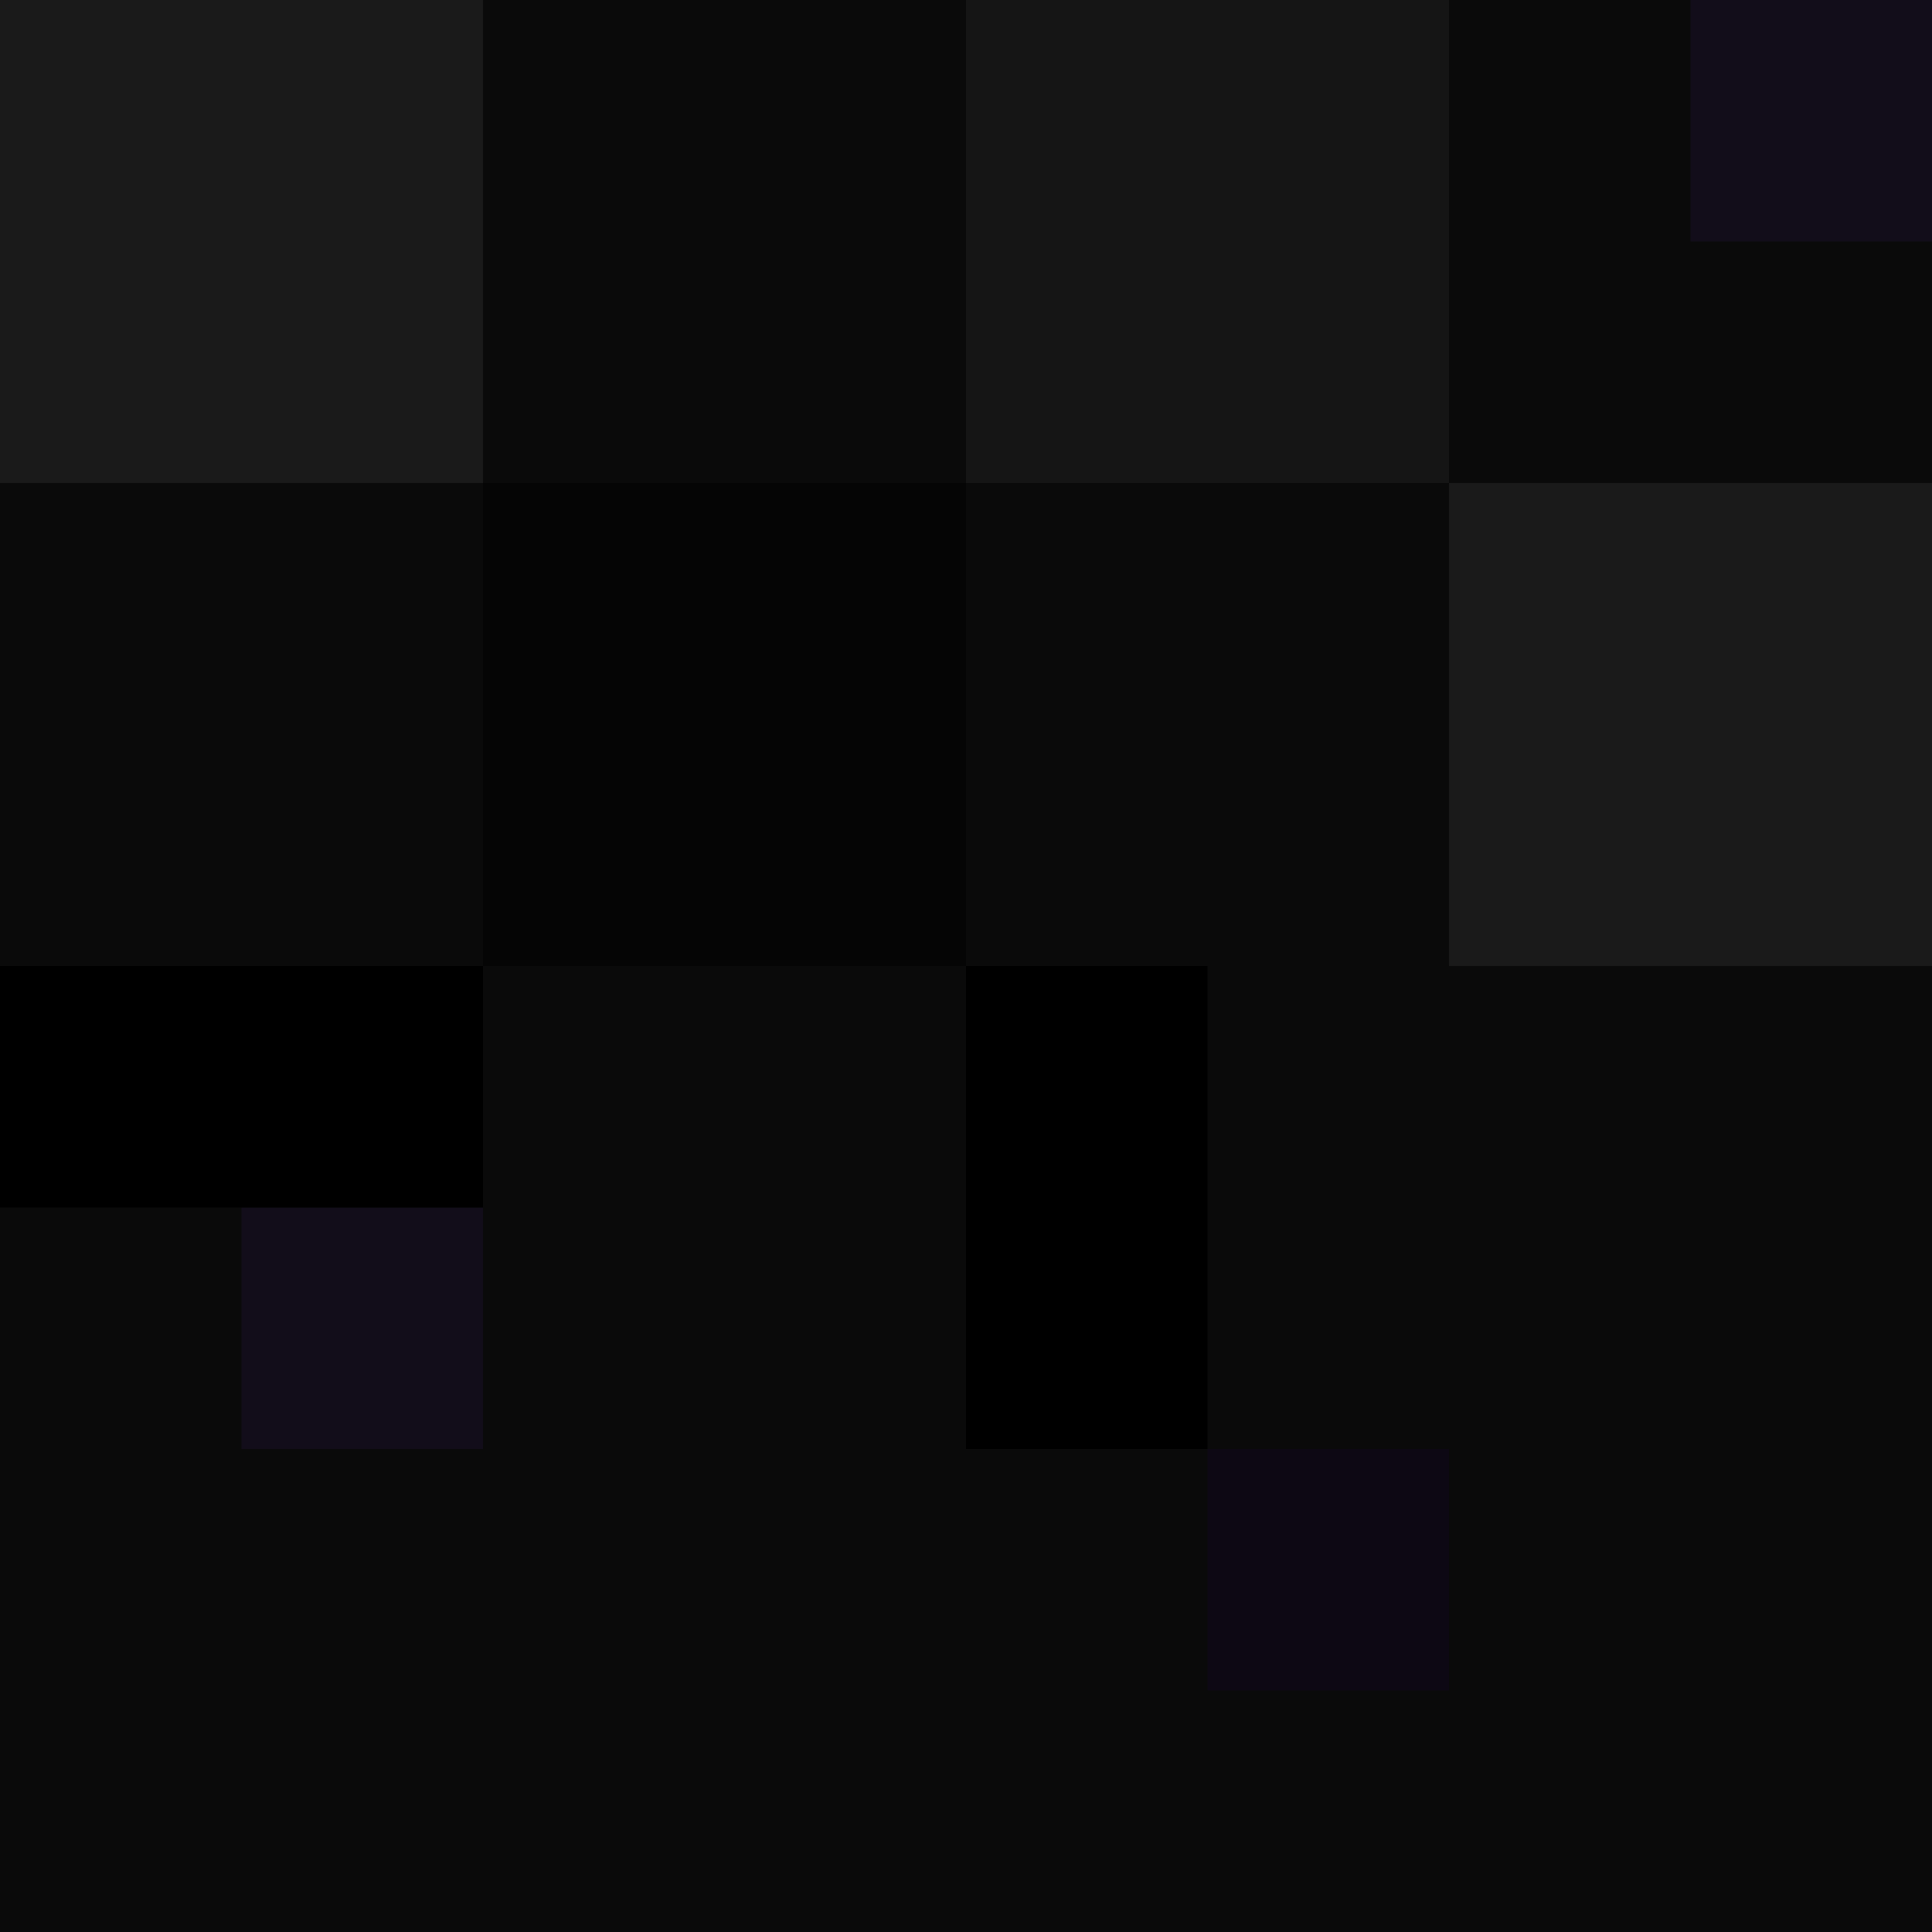
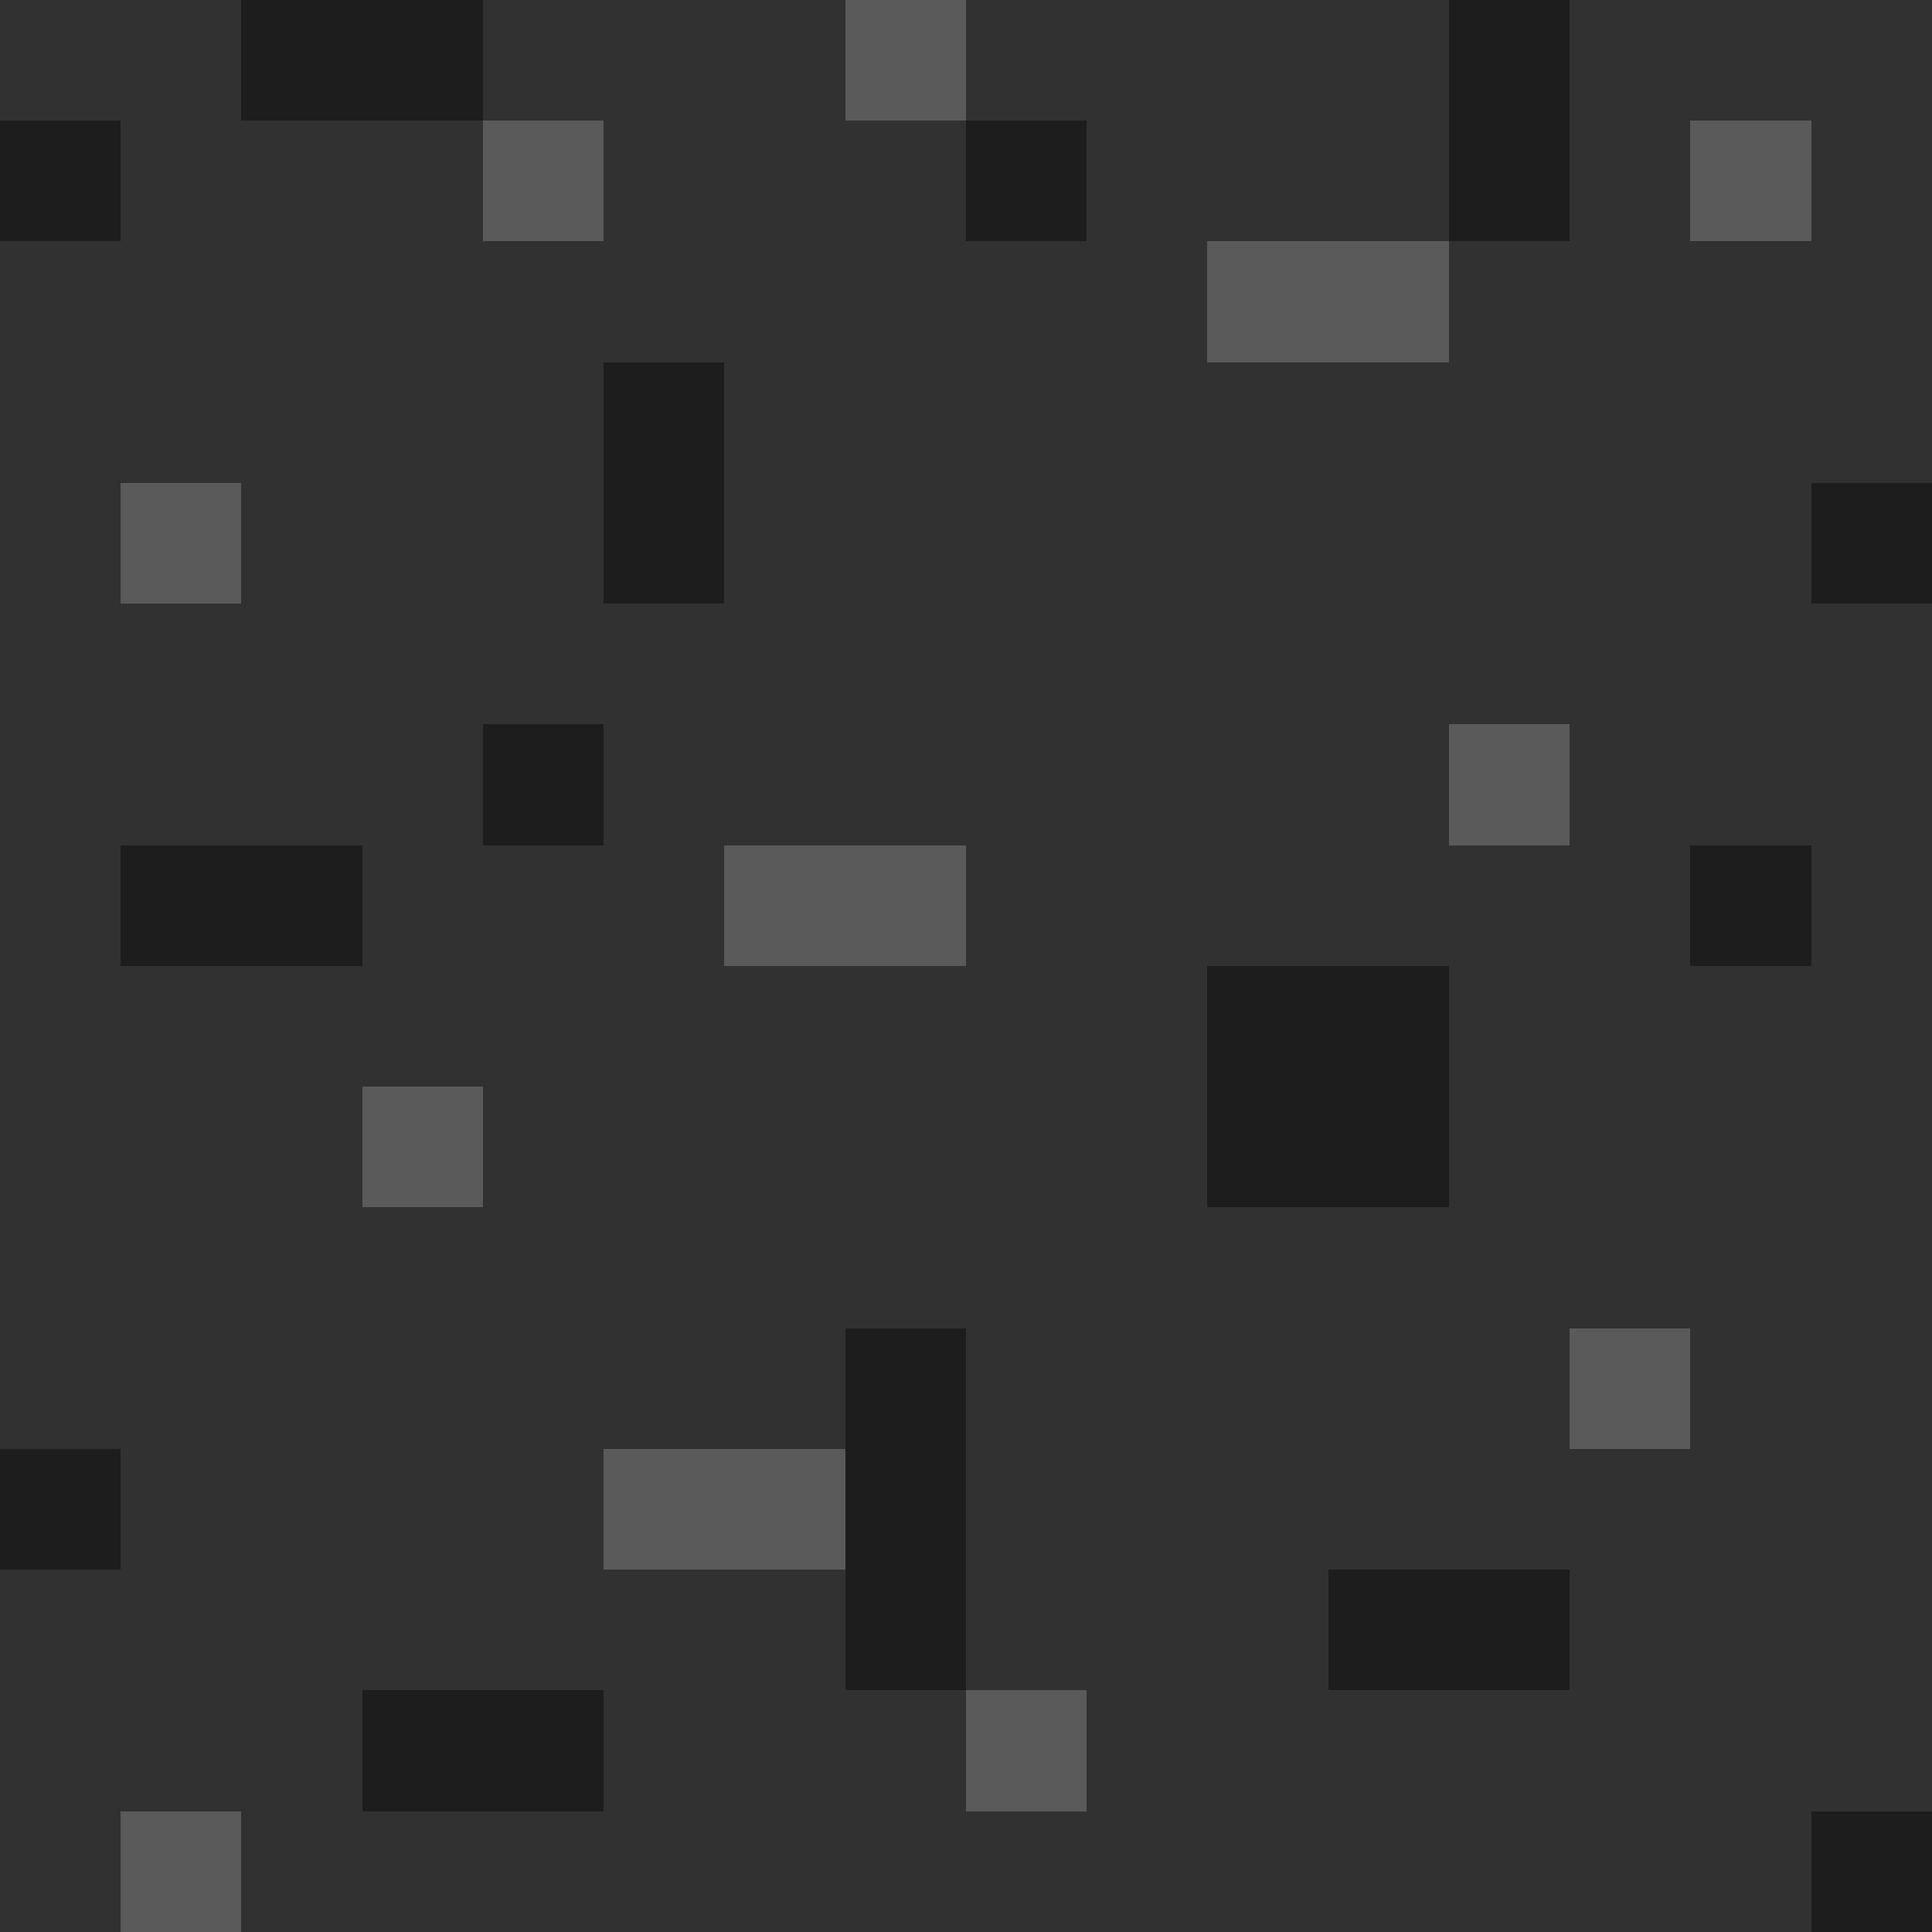
- <svg xmlns="http://www.w3.org/2000/svg" width="64" height="64" viewBox="0 0 64 64">
-   <rect width="64" height="64" fill="#0a0a0a" />
-   <rect x="0" y="0" width="16" height="16" fill="#1a1a1a" />
-   <rect x="32" y="0" width="16" height="16" fill="#151515" />
-   <rect x="16" y="16" width="16" height="16" fill="#050505" />
-   <rect x="48" y="16" width="16" height="16" fill="#1a1a1a" />
-   <rect x="8" y="40" width="8" height="8" fill="#120d1a" />
-   <rect x="40" y="48" width="8" height="8" fill="#0d0814" />
-   <rect x="56" y="0" width="8" height="8" fill="#120d1a" />
-   <rect x="0" y="32" width="16" height="8" fill="#000000" />
-   <rect x="32" y="32" width="8" height="16" fill="#000000" />
+ <svg xmlns="http://www.w3.org/2000/svg" width="256" height="256" viewBox="0 0 16 16" shape-rendering="crispEdges">
+   <rect width="16" height="16" fill="#313131" />
+   <g fill="#000000" fill-opacity="0.4">
+     <rect x="0" y="1" width="1" height="1" />
+     <rect x="2" y="0" width="2" height="1" />
+     <rect x="5" y="3" width="1" height="2" />
+     <rect x="8" y="1" width="1" height="1" />
+     <rect x="12" y="0" width="1" height="2" />
+     <rect x="15" y="4" width="1" height="1" />
+     <rect x="1" y="7" width="2" height="1" />
+     <rect x="4" y="6" width="1" height="1" />
+     <rect x="10" y="8" width="2" height="2" />
+     <rect x="14" y="7" width="1" height="1" />
+     <rect x="0" y="12" width="1" height="1" />
+     <rect x="3" y="14" width="2" height="1" />
+     <rect x="7" y="11" width="1" height="3" />
+     <rect x="11" y="13" width="2" height="1" />
+     <rect x="15" y="15" width="1" height="1" />
+   </g>
+   <g fill="#FFFFFF" fill-opacity="0.2">
+     <rect x="4" y="1" width="1" height="1" />
+     <rect x="7" y="0" width="1" height="1" />
+     <rect x="1" y="4" width="1" height="1" />
+     <rect x="10" y="2" width="2" height="1" />
+     <rect x="14" y="1" width="1" height="1" />
+     <rect x="6" y="7" width="2" height="1" />
+     <rect x="3" y="9" width="1" height="1" />
+     <rect x="12" y="6" width="1" height="1" />
+     <rect x="8" y="14" width="1" height="1" />
+     <rect x="13" y="11" width="1" height="1" />
+     <rect x="5" y="12" width="2" height="1" />
+     <rect x="1" y="15" width="1" height="1" />
+   </g>
</svg>
